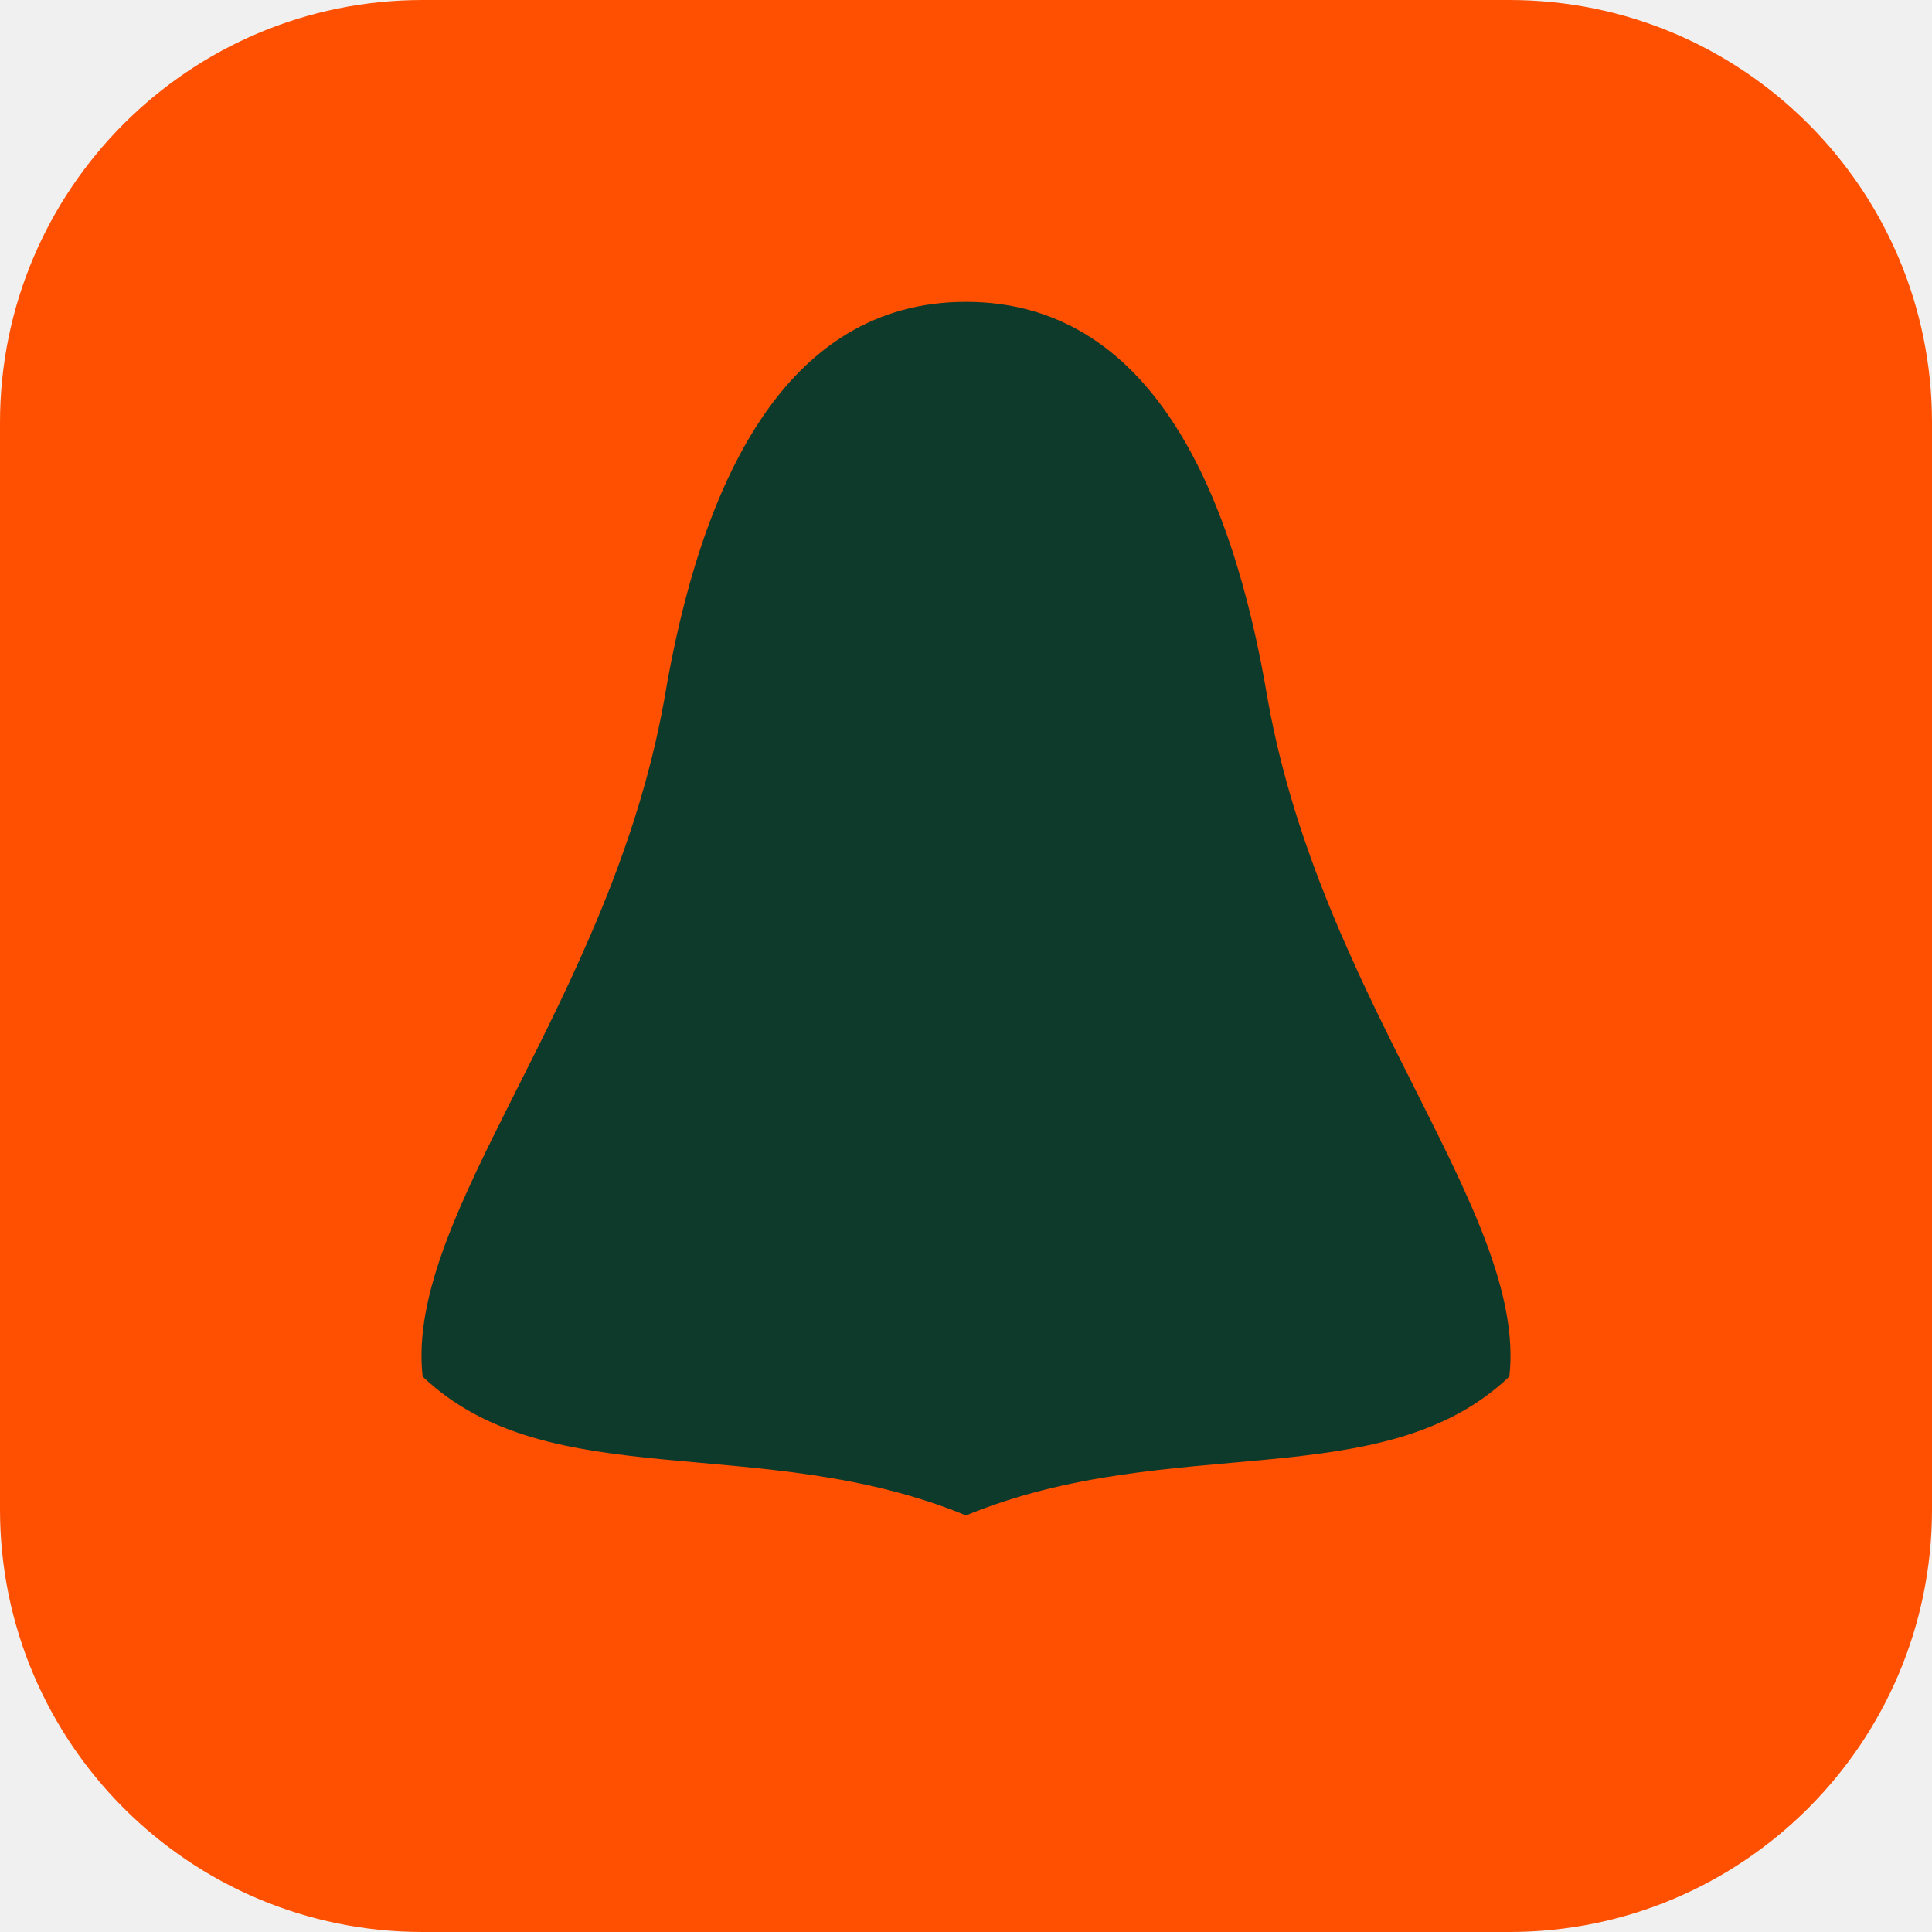
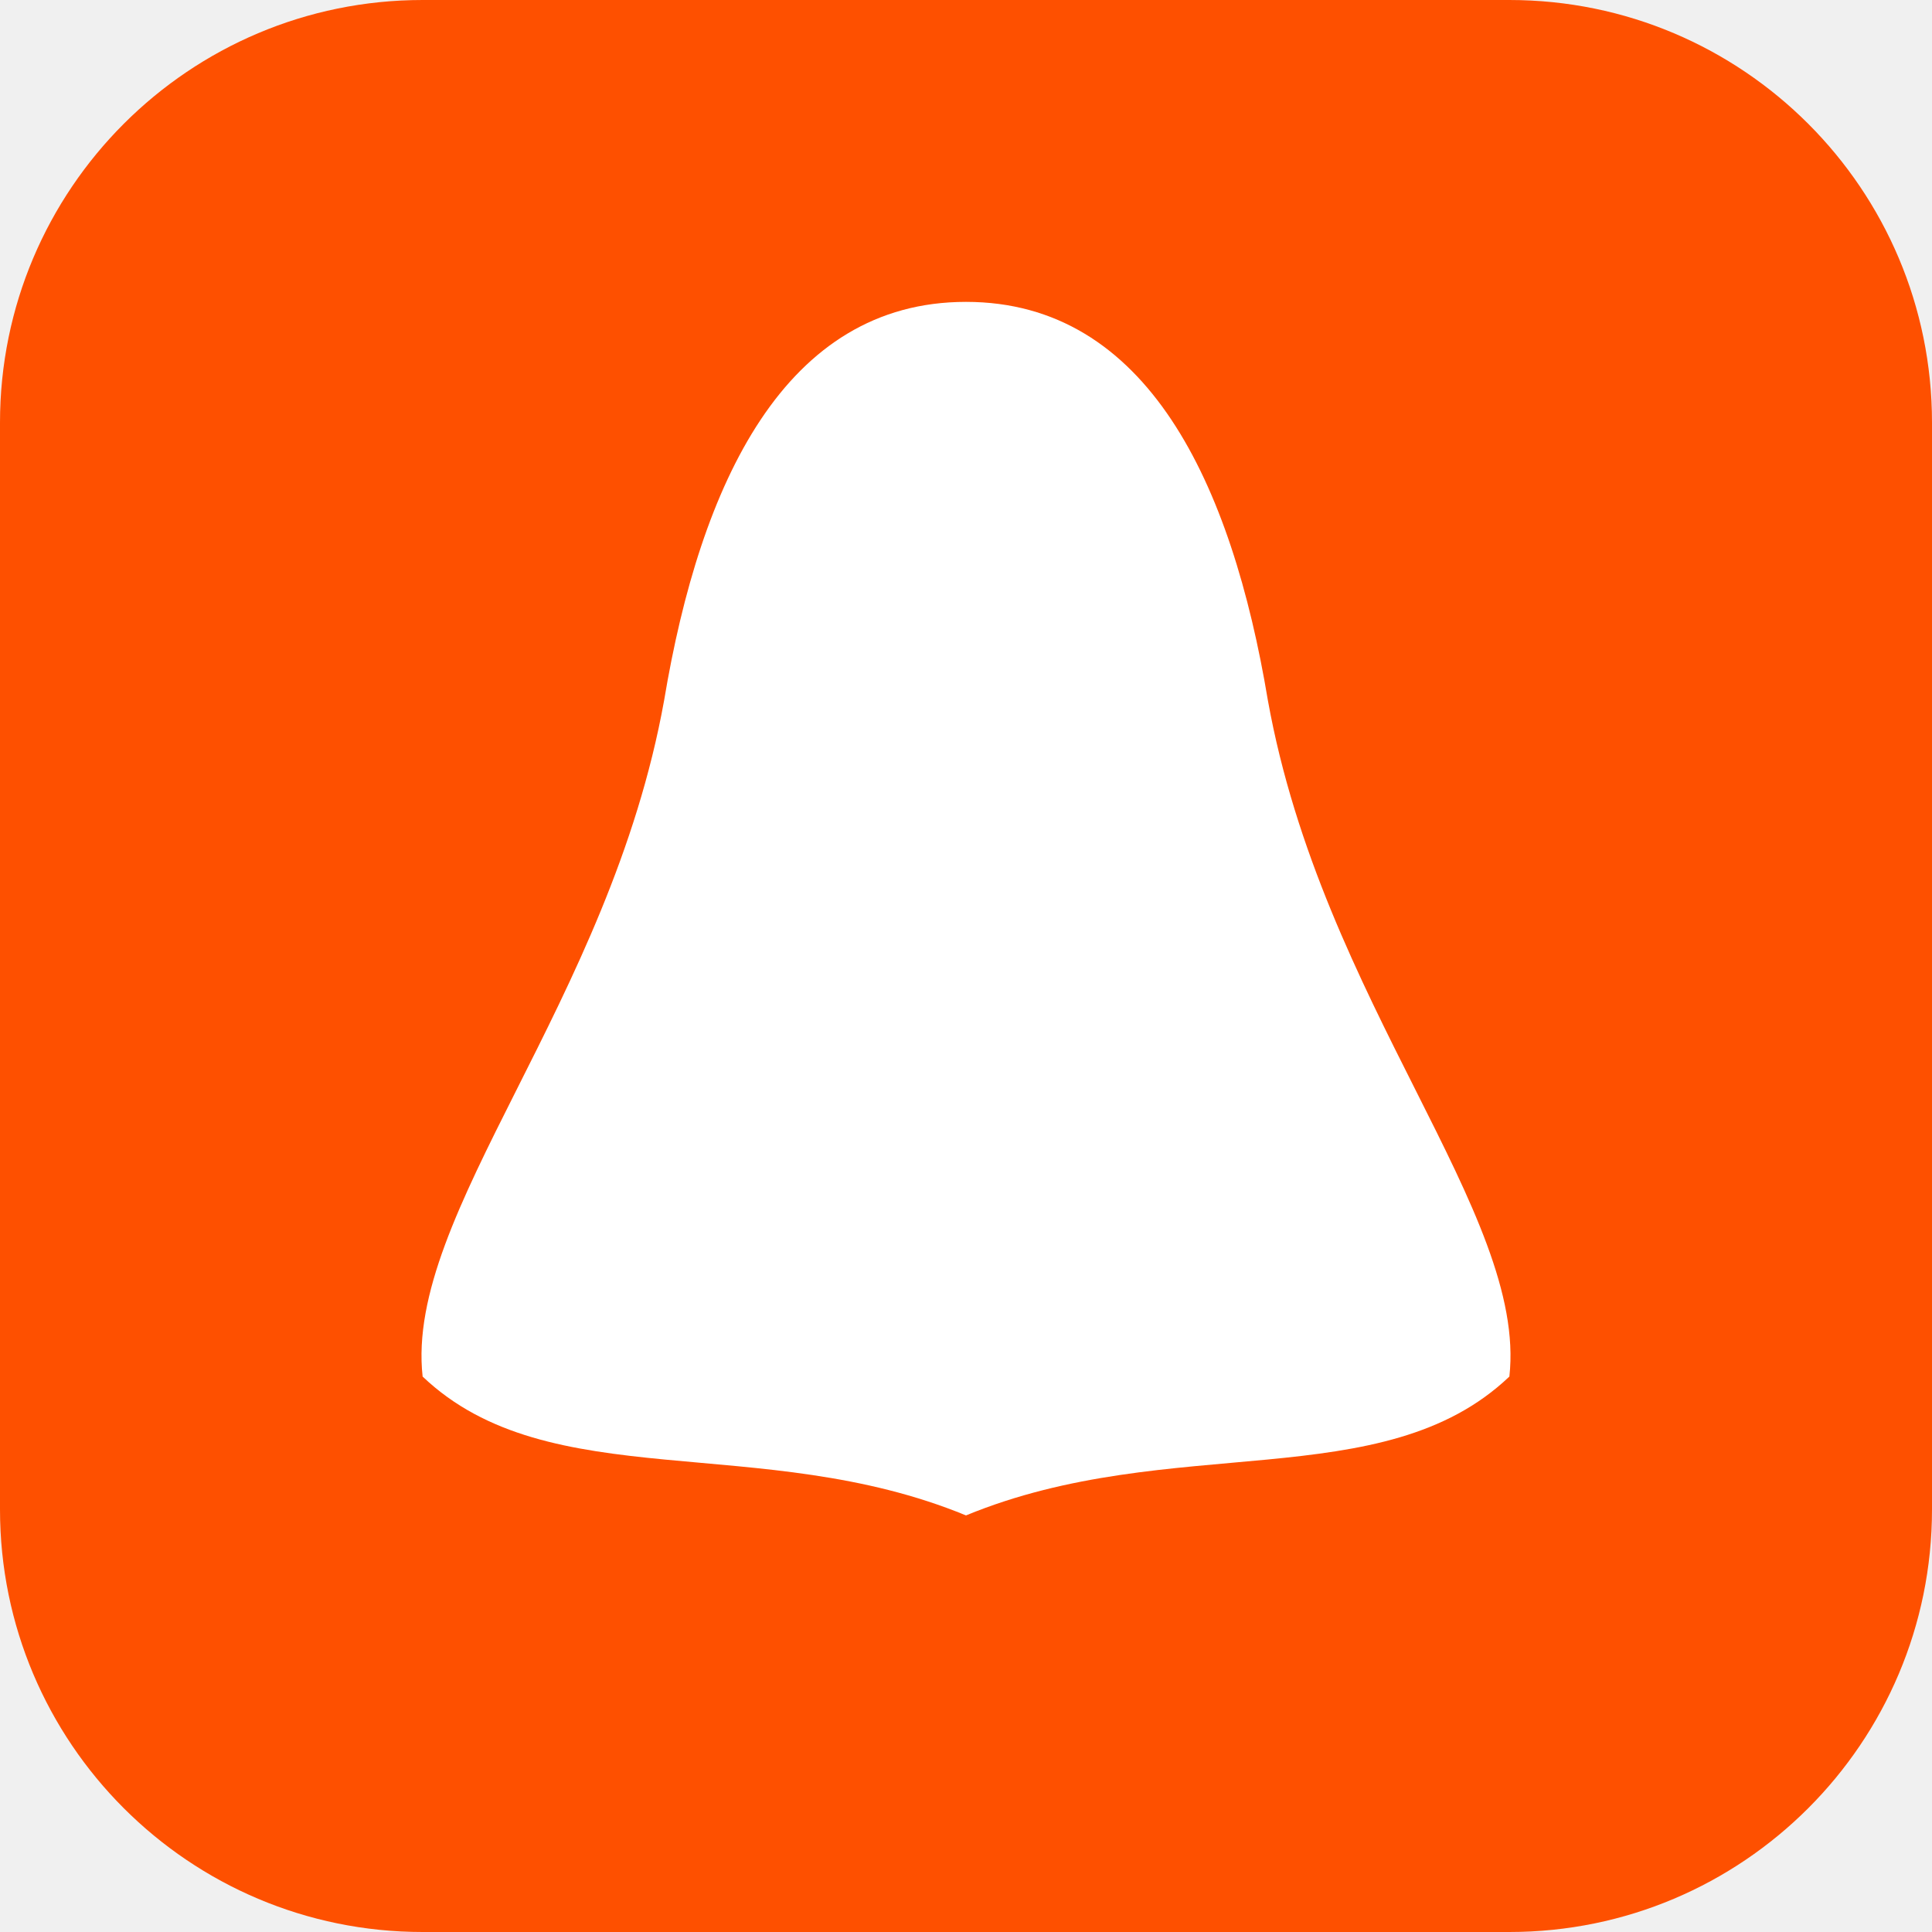
<svg xmlns="http://www.w3.org/2000/svg" viewBox="0 0 32 32">
  <rect width="32" height="32" rx="7" fill="#fe5000" />
-   <path d="M16 5c3 0 4.4 3 5 6.6.9 5 4.3 8.5 4 11.2-2.1 2-5.6.9-9 2.3-3.4-1.4-6.9-.3-9-2.3-.3-2.7 3.1-6.2 4-11.2C11.6 8 13 5 16 5Z" fill="#0e3a2c" />
+   <path d="M16 5c3 0 4.4 3 5 6.6.9 5 4.3 8.5 4 11.2-2.1 2-5.6.9-9 2.3-3.4-1.4-6.9-.3-9-2.3-.3-2.7 3.1-6.2 4-11.2C11.6 8 13 5 16 5Z" fill="#ffffff" />
</svg>
